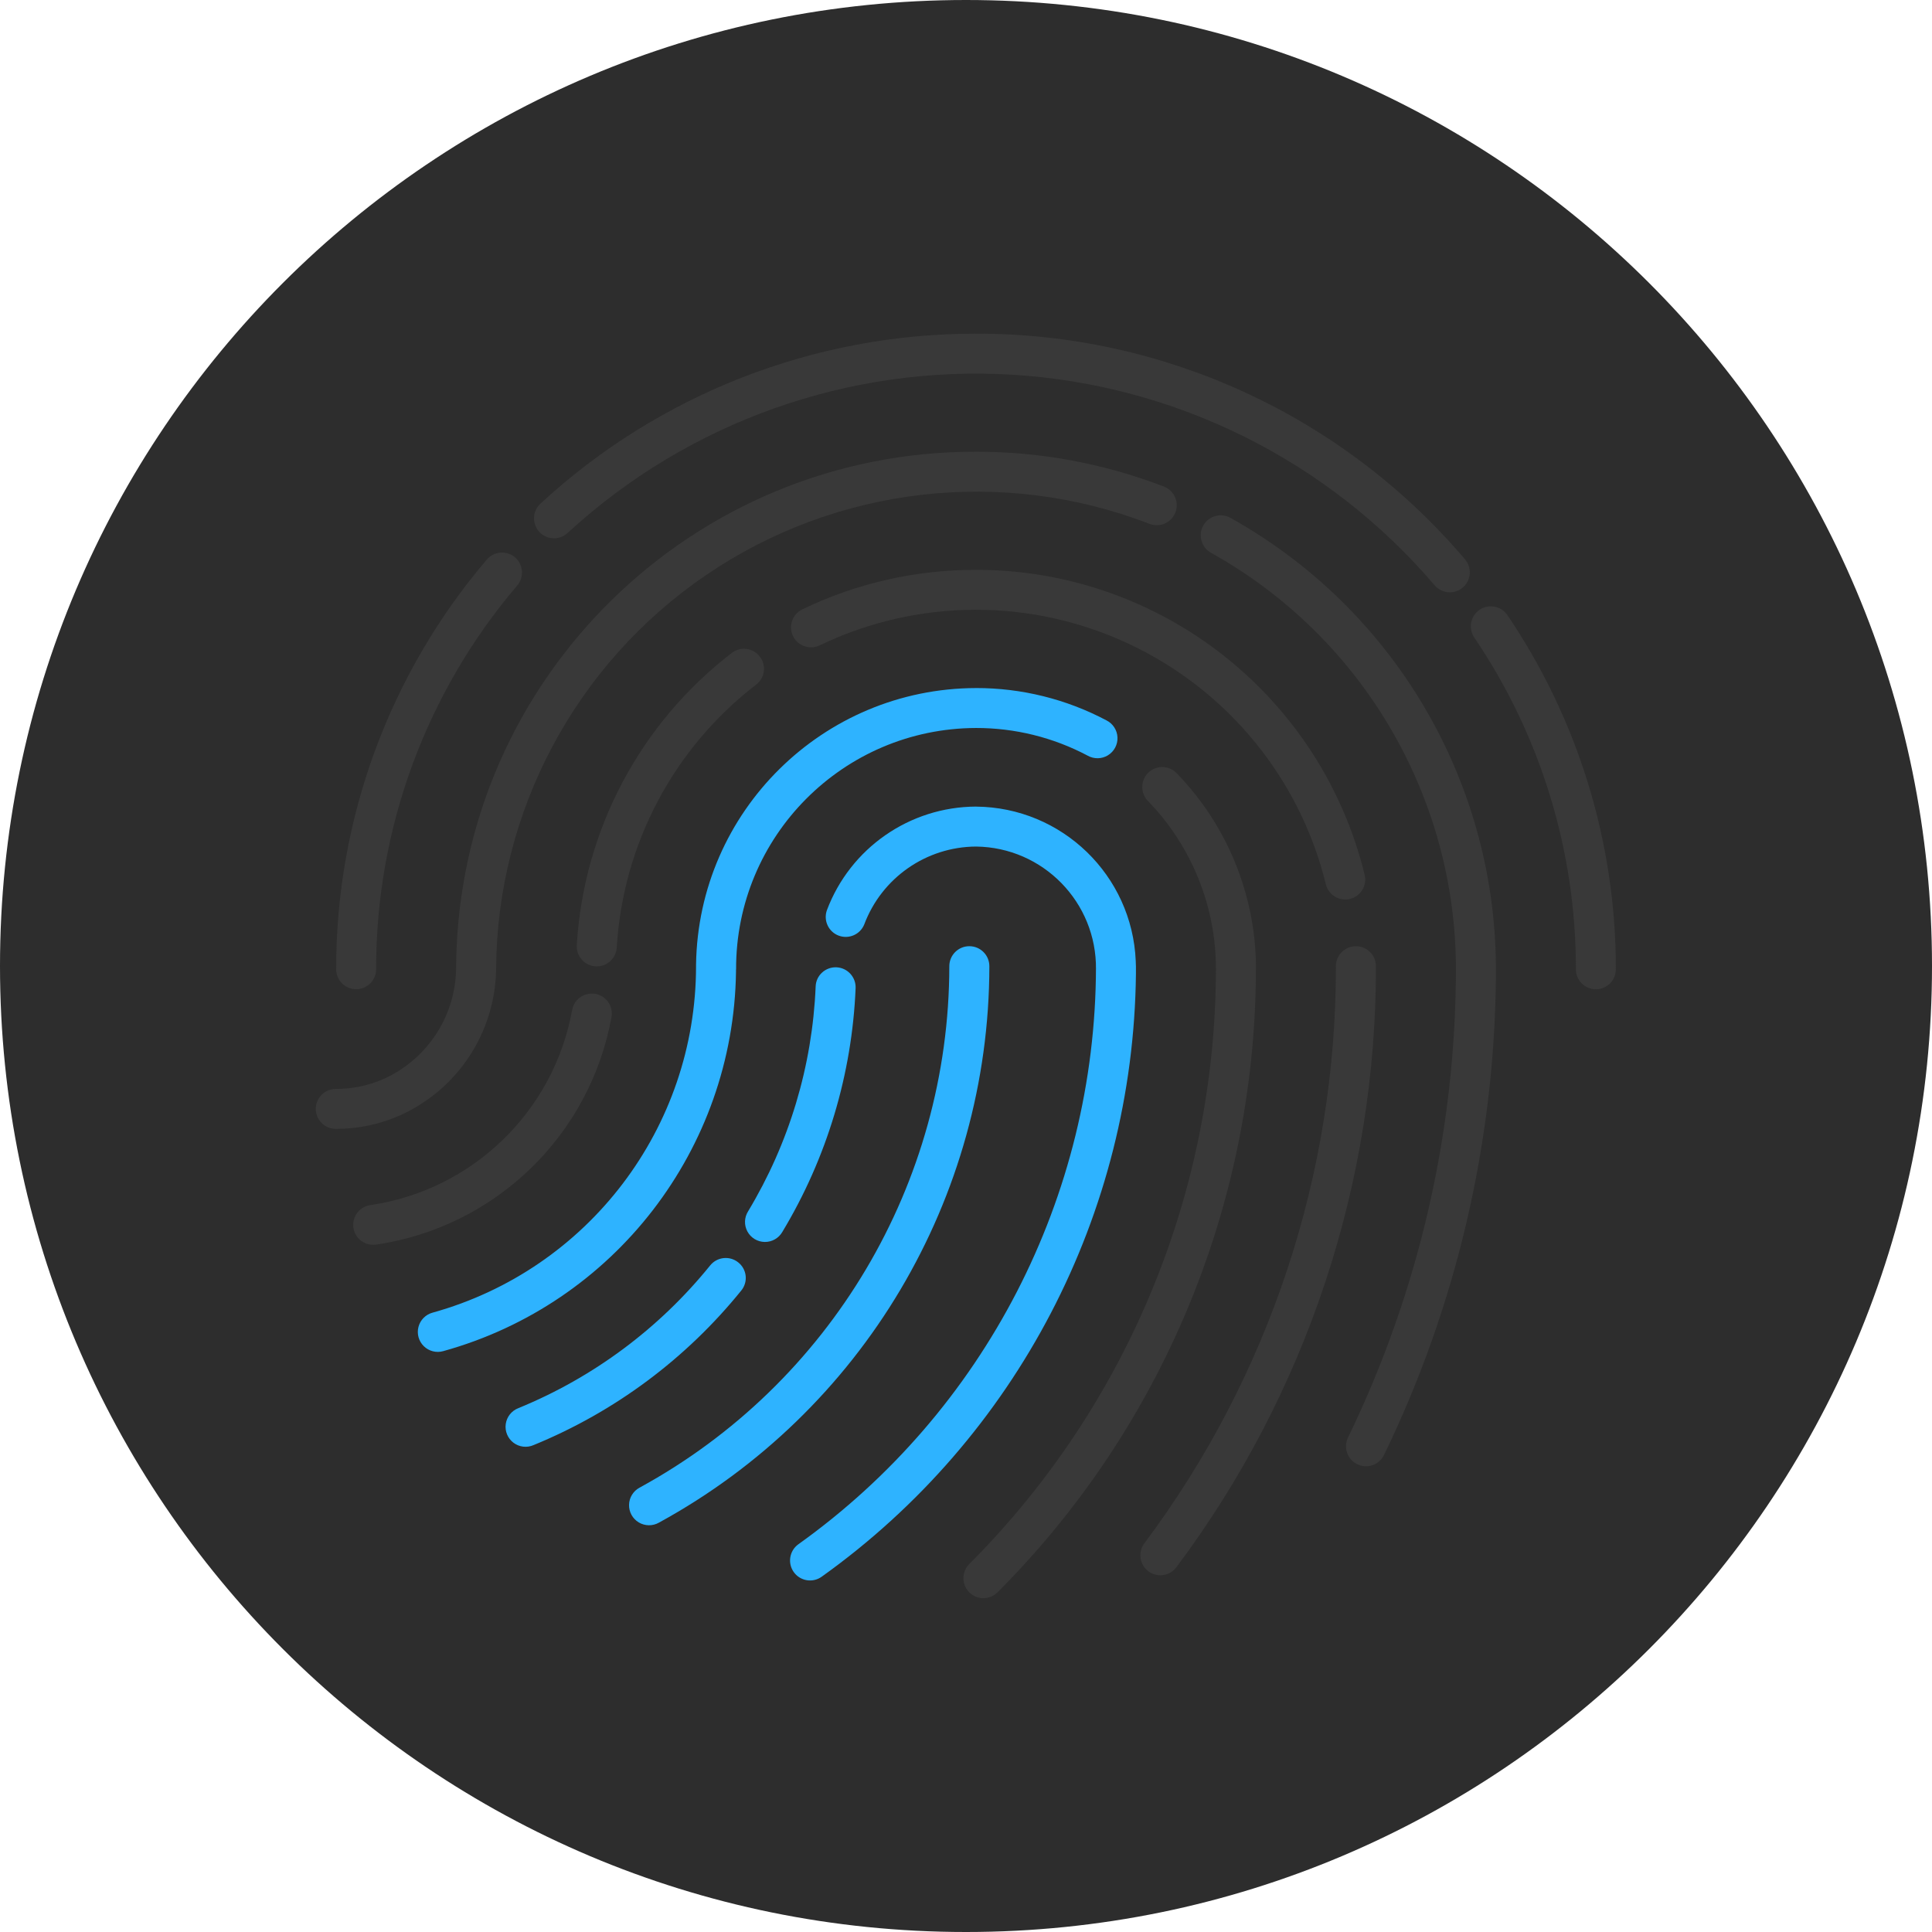
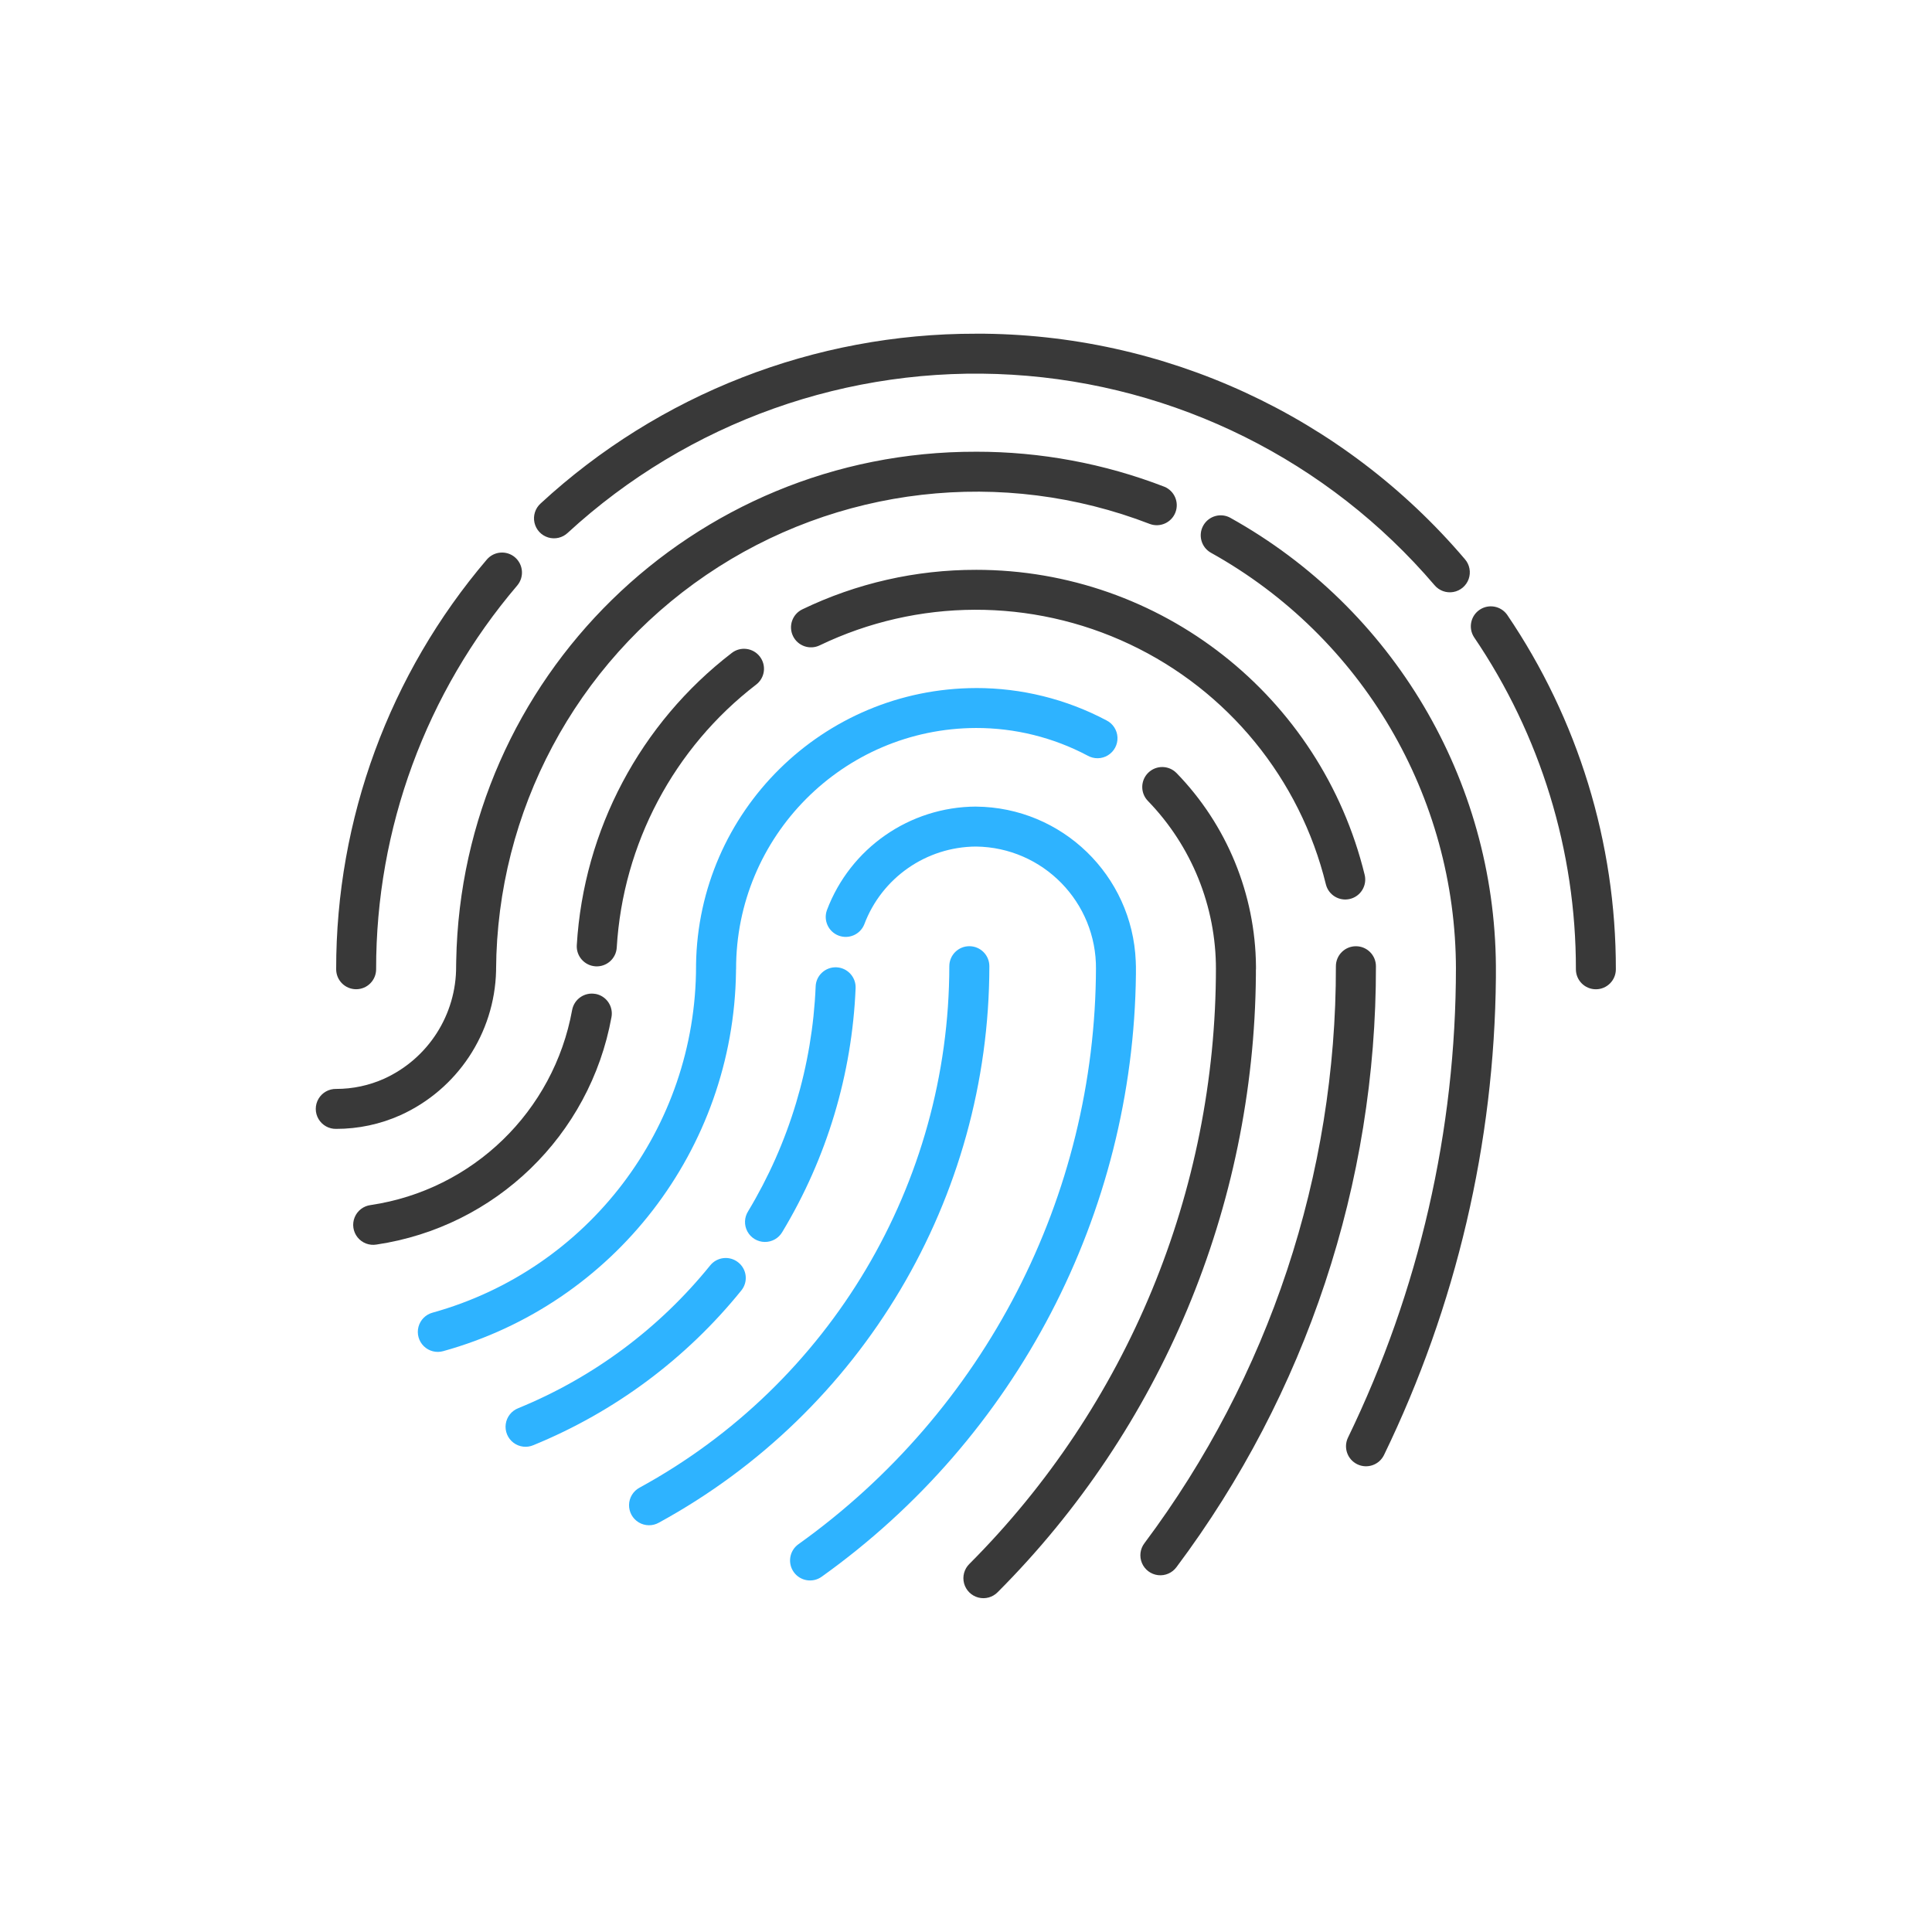
<svg xmlns="http://www.w3.org/2000/svg" id="_25_" data-name="25%" width="220" height="220" viewBox="0 0 220 220">
  <defs>
    <style>
      .cls-1 {
-         fill: #2d2d2d;
+         fill: transparent;
      }

      .cls-2 {
        fill: #393939;
      }

      .cls-2, .cls-3 {
        fill-rule: evenodd;
      }

      .cls-3 {
        fill: #2eb3ff;
      }
    </style>
  </defs>
  <circle id="椭圆_8_拷贝_3" data-name="椭圆 8 拷贝 3" class="cls-1" cx="110" cy="110" r="110" />
  <path id="_0_拷贝_2" data-name="0% 拷贝 2" class="cls-2" d="M3391.4,769.75a2.277,2.277,0,0,1,2.28,2.275,113.827,113.827,0,0,1-22.71,68.423,2.277,2.277,0,1,1-3.65-2.723,109.324,109.324,0,0,0,21.8-65.7,2.277,2.277,0,0,1,2.28-2.275h0Zm-14.28-48.775a58.867,58.867,0,0,1,30.22,51.007v1.344a127.228,127.228,0,0,1-12.74,54.356,2.277,2.277,0,0,1-4.1-1.984,122.668,122.668,0,0,0,12.29-53.566v0.242a54.307,54.307,0,0,0-27.9-47.432,2.276,2.276,0,0,1,2.23-3.969v0Zm-72.32,54.2a2.267,2.267,0,0,1,1.83,2.645,31.963,31.963,0,0,1-26.76,25.9,2.274,2.274,0,1,1-.65-4.5,27.407,27.407,0,0,0,22.93-22.21,2.281,2.281,0,0,1,2.65-1.83h0Zm43.34-61.737a59.273,59.273,0,0,1,21.46,3.992,2.276,2.276,0,0,1-1.65,4.241,54.722,54.722,0,0,0-74.46,50.7v0.181a18.544,18.544,0,0,1-10.88,16.43,17.845,17.845,0,0,1-7.33,1.565,2.275,2.275,0,1,1,0-4.549,13.318,13.318,0,0,0,5.47-1.168,13.988,13.988,0,0,0,8.19-12.809v-0.082l0.01-.543a59.066,59.066,0,0,1,59.19-57.957h0Zm60.47,18.55A71.712,71.712,0,0,1,3421,772.375a2.275,2.275,0,1,1-4.55,0,67.174,67.174,0,0,0-11.61-37.834,2.277,2.277,0,0,1,3.77-2.551v0Zm-112.97-6.526a2.286,2.286,0,0,1,.26,3.208,67.221,67.221,0,0,0-16.07,43.7,2.275,2.275,0,0,1-4.55,0,71.785,71.785,0,0,1,17.15-46.647,2.279,2.279,0,0,1,3.21-.263v0Zm27.88,11.3a2.267,2.267,0,0,1-.41,3.19,40.854,40.854,0,0,0-15.88,29.946,2.279,2.279,0,1,1-4.55-.27,45.39,45.39,0,0,1,17.65-33.276,2.274,2.274,0,0,1,3.19.41h0Zm24.62-9.875a45.542,45.542,0,0,1,44.26,34.745,2.274,2.274,0,0,1-4.42,1.071,41.035,41.035,0,0,0-57.64-27.215,2.275,2.275,0,1,1-1.98-4.1,45.383,45.383,0,0,1,19.78-4.5h0Zm0-26.891a72.89,72.89,0,0,1,55.68,25.691,2.276,2.276,0,1,1-3.47,2.946,68.65,68.65,0,0,0-98.7-5.959,2.276,2.276,0,1,1-3.09-3.342A72.891,72.891,0,0,1,3348.14,700h0Zm0,0" transform="translate(-3237 -662)" />
  <path id="_25" data-name="25" class="cls-3" d="M3348.14,753.85a18.353,18.353,0,0,1,18.19,17.6l0.01,0.355a1.569,1.569,0,0,1,.01.218v0.889a85.468,85.468,0,0,1-35.78,68.629,2.275,2.275,0,1,1-2.66-3.692,80.937,80.937,0,0,0,33.89-65.675v0.2a13.823,13.823,0,0,0-13.66-13.976,13.681,13.681,0,0,0-12.73,8.876,2.276,2.276,0,0,1-4.25-1.627,18.226,18.226,0,0,1,16.98-11.8h0ZM3309.83,831.4a67.719,67.719,0,0,0,35.27-59.379,2.277,2.277,0,0,1,2.28-2.275h0a2.277,2.277,0,0,1,2.28,2.275,72.269,72.269,0,0,1-37.63,63.366,2.277,2.277,0,1,1-2.2-3.987m-12.07-4.845a2.276,2.276,0,1,1-1.73-4.209m0,0a54.716,54.716,0,0,0,21.84-16.251,2.275,2.275,0,0,1,3.2-.34v0a2.258,2.258,0,0,1,.34,3.2,59.29,59.29,0,0,1-23.65,17.6m50.38-86.207a31.642,31.642,0,0,1,14.85,3.679,2.277,2.277,0,1,1-2.14,4.018,27.046,27.046,0,0,0-12.71-3.148,27.4,27.4,0,0,0-27.32,27.476l-0.01.048v0.243a45.5,45.5,0,0,1-33.34,43.193,2.274,2.274,0,1,1-1.21-4.384,40.969,40.969,0,0,0,30-39.452V771.84a31.96,31.96,0,0,1,31.88-31.49v0Zm-25.95,59.581a53.911,53.911,0,0,0,7.69-25.6,2.229,2.229,0,0,1,.73-1.58,2.271,2.271,0,0,1,1.64-.6h0a2.282,2.282,0,0,1,2.18,2.367,58.468,58.468,0,0,1-8.34,27.758,2.274,2.274,0,0,1-2,1.149,2.273,2.273,0,0,1-1.9-3.493" transform="translate(-3237 -662)" />
  <path id="_25_拷贝" data-name="25 拷贝" class="cls-2" d="M3370.98,750.034a32,32,0,0,1,9.04,21.991v0.35l-0.01.049v0.617a100.625,100.625,0,0,1-29.4,70.26,2.277,2.277,0,1,1-3.23-3.21,96.072,96.072,0,0,0,28.08-67.884v0.17a27.458,27.458,0,0,0-7.75-19.177,2.275,2.275,0,1,1,3.27-3.164v0Z" transform="translate(-3237 -662)" />
</svg>
